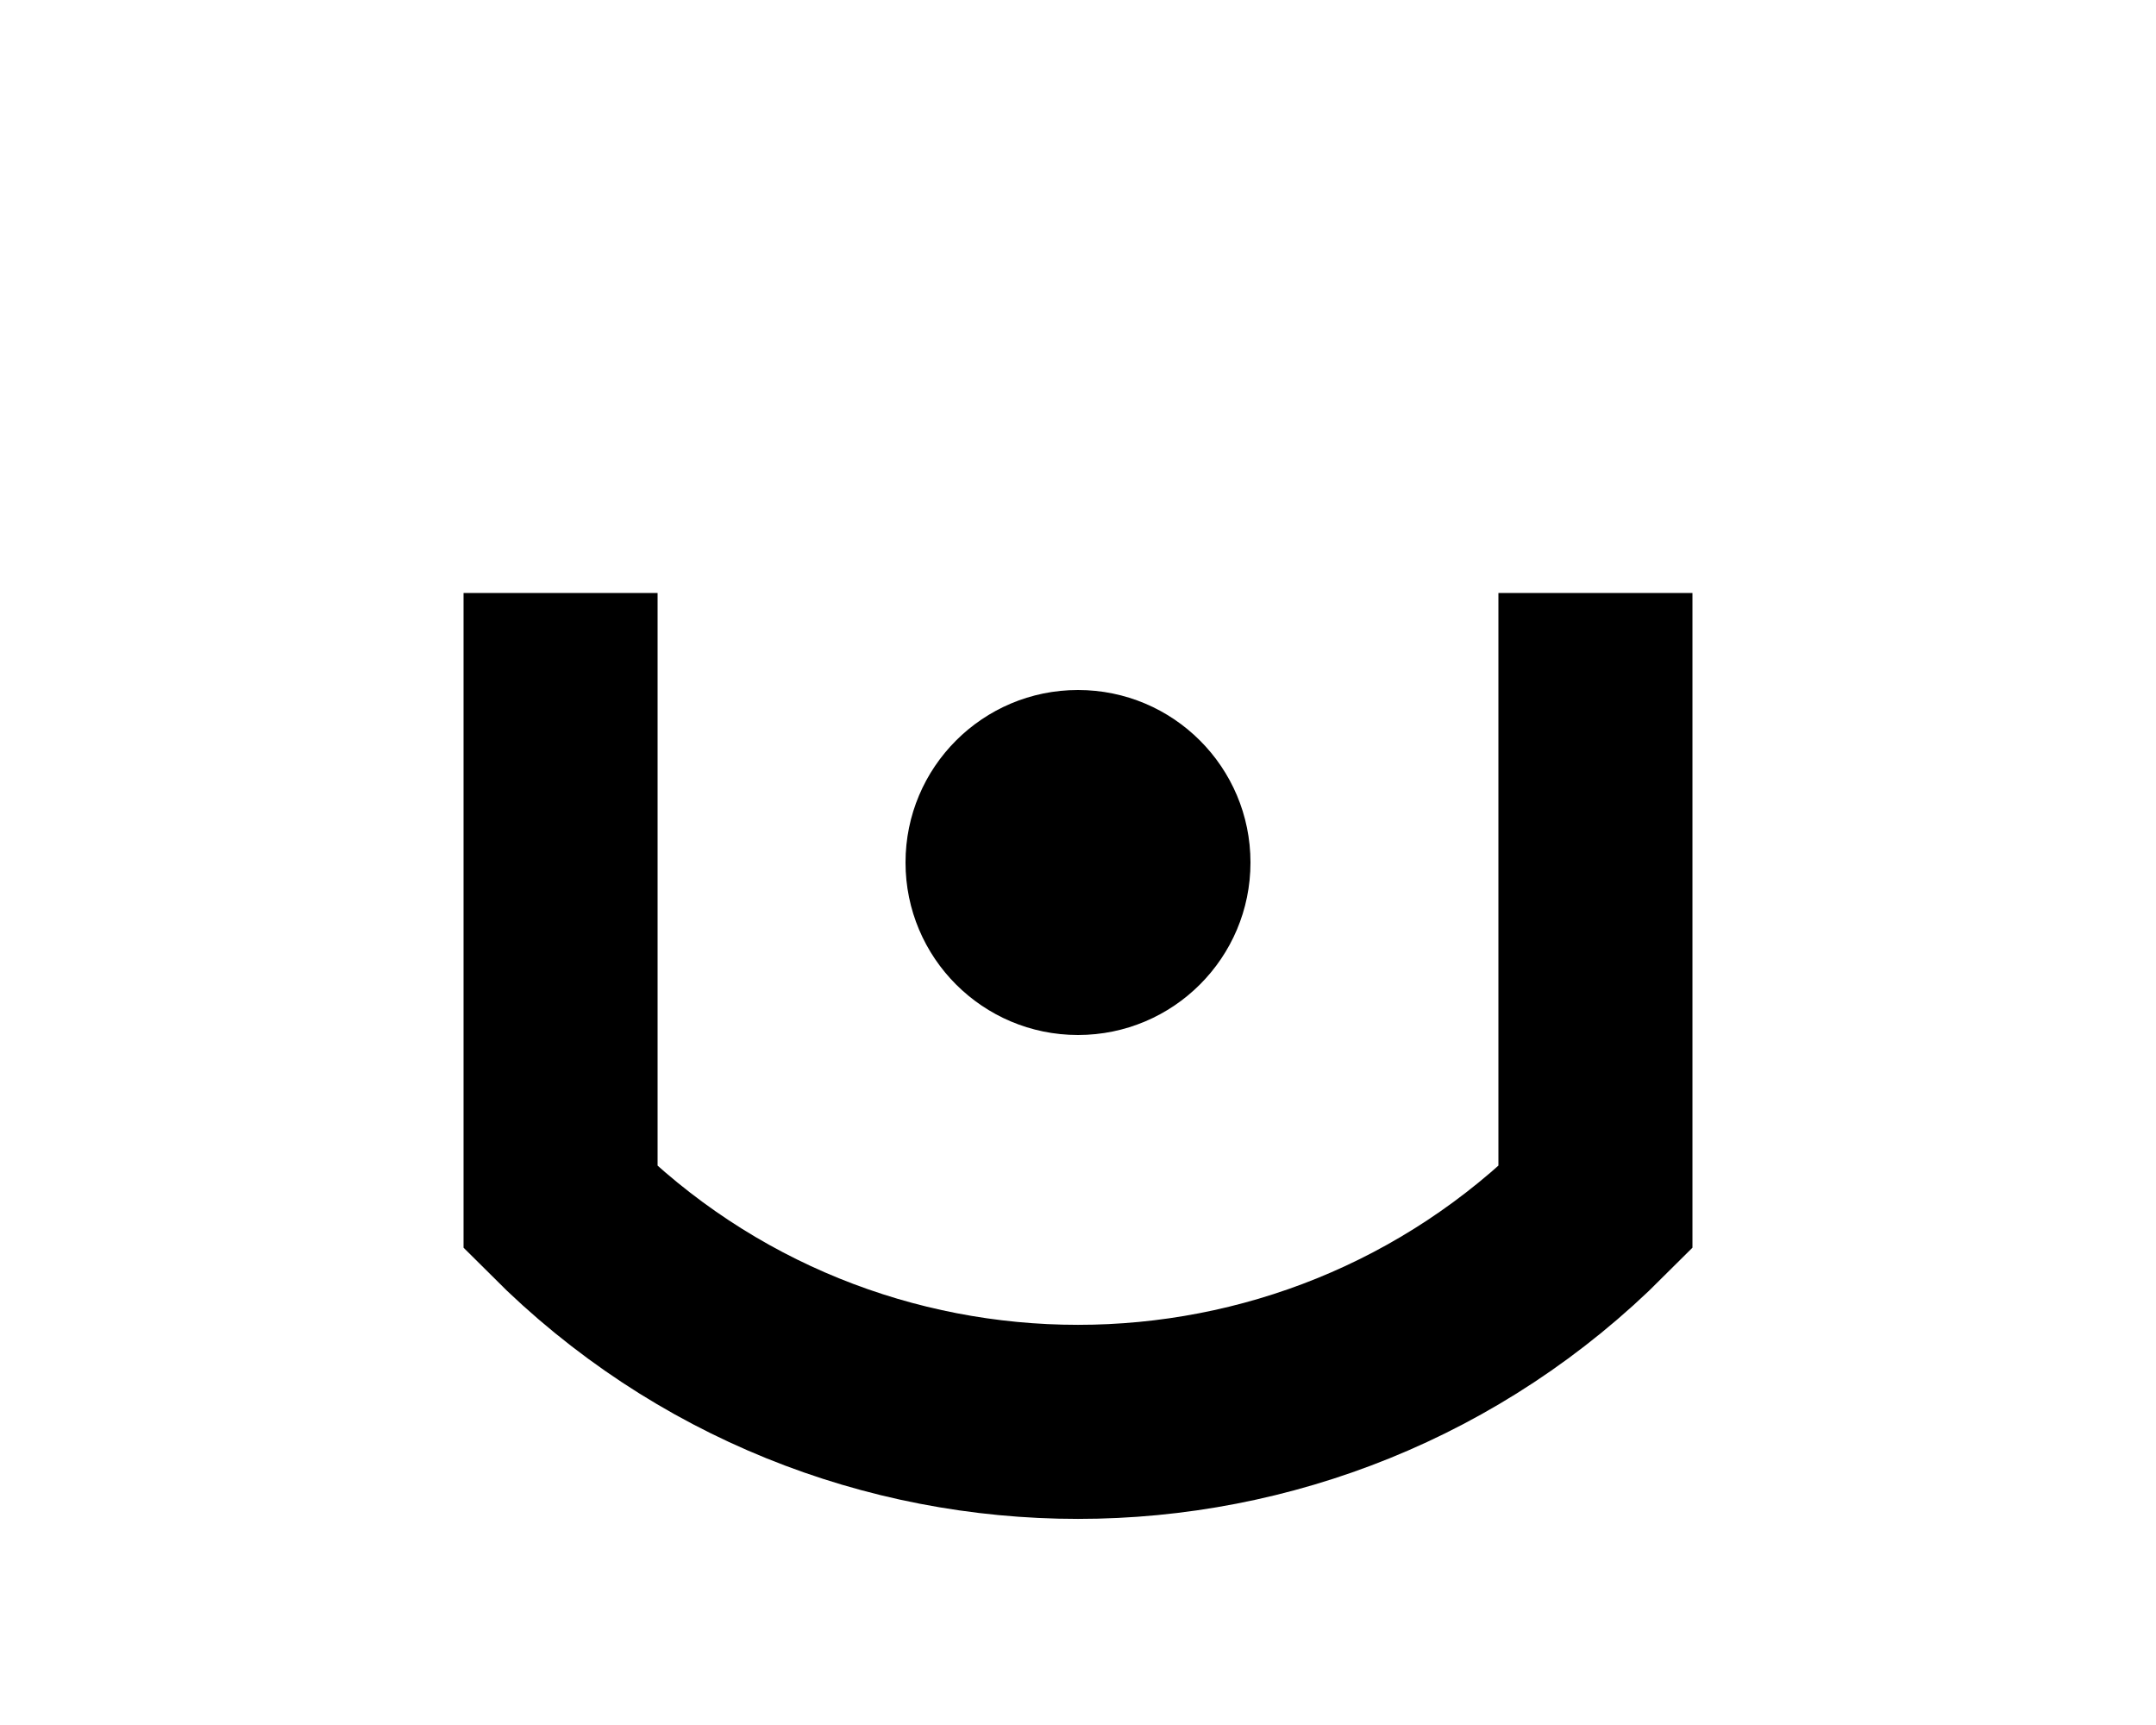
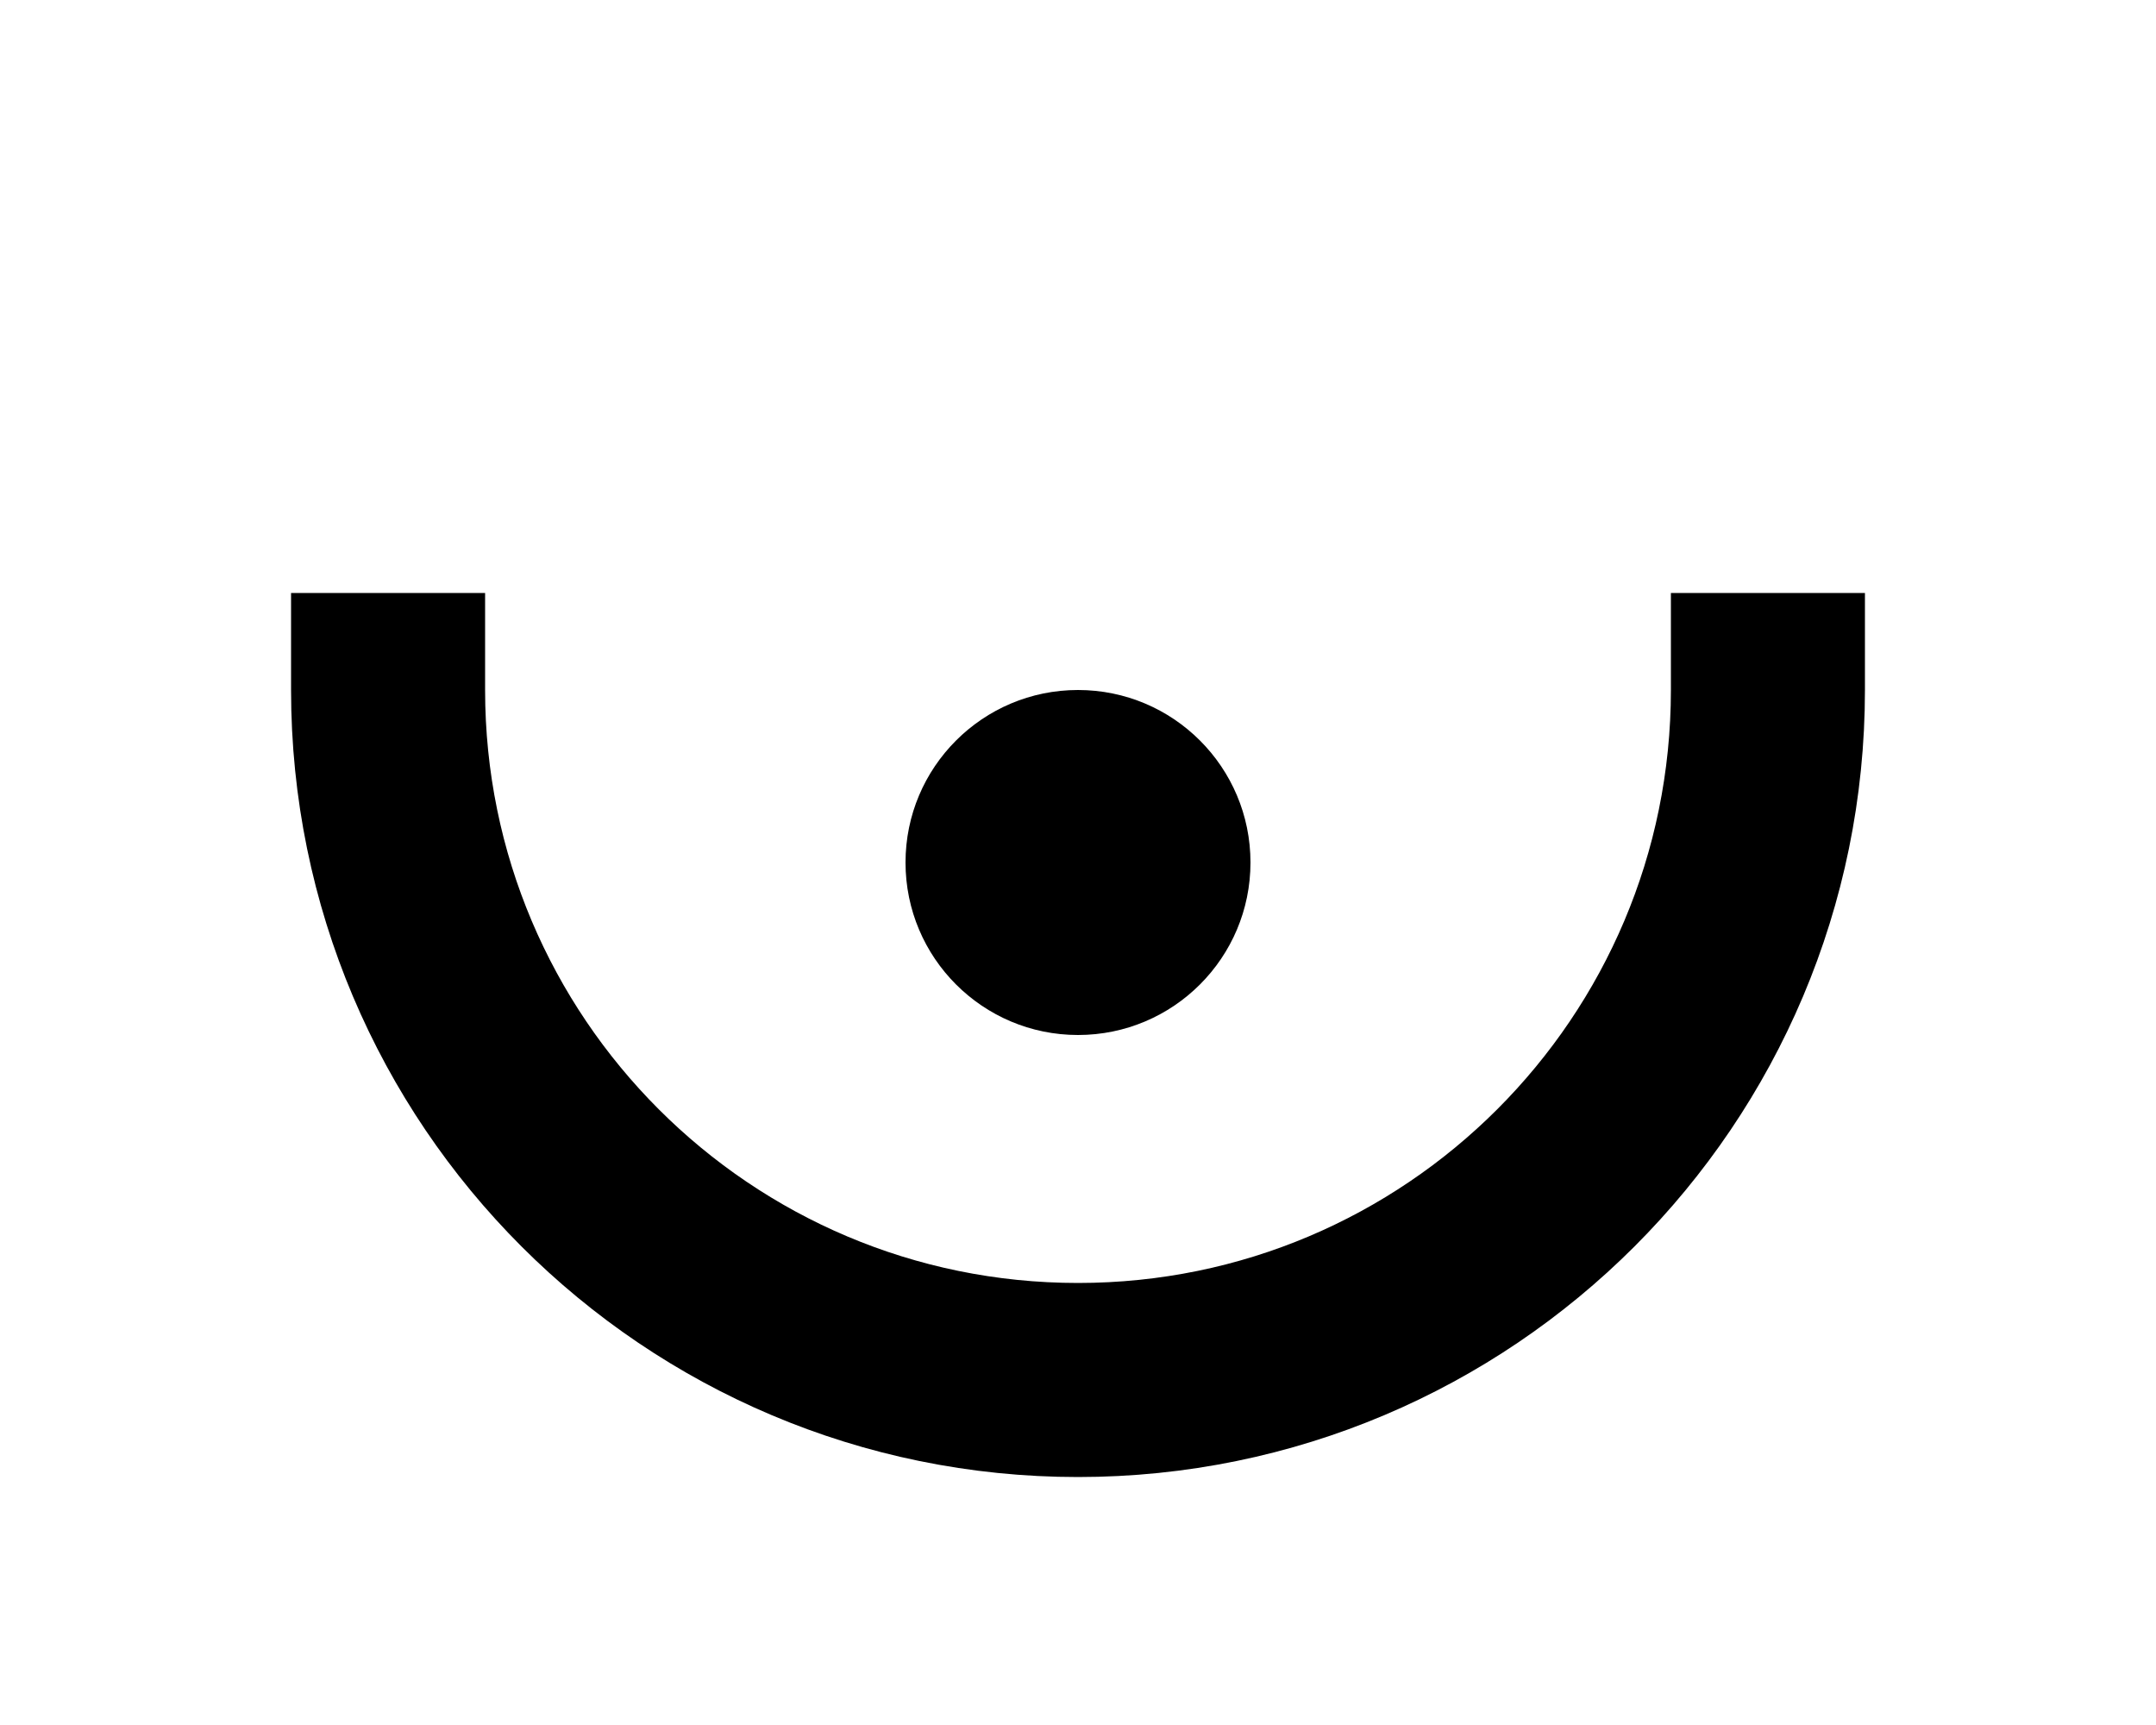
<svg xmlns="http://www.w3.org/2000/svg" viewBox="0 0 100 80.0" fill="none" stroke="currentColor" stroke-width="9" stroke-linecap="square" stroke-linejoin="miter">
-   <path d="M 26 32 L 26 56 A 33.94 33.94 0 0 0 74 56 L 74 32" />
+   <path d="M 18 32 L 18 32 A 32 32 0 0 0 82 32 L 82 32" />
  <circle cx="50" cy="40" r="8.0" fill="currentColor" stroke="none" />
</svg>
